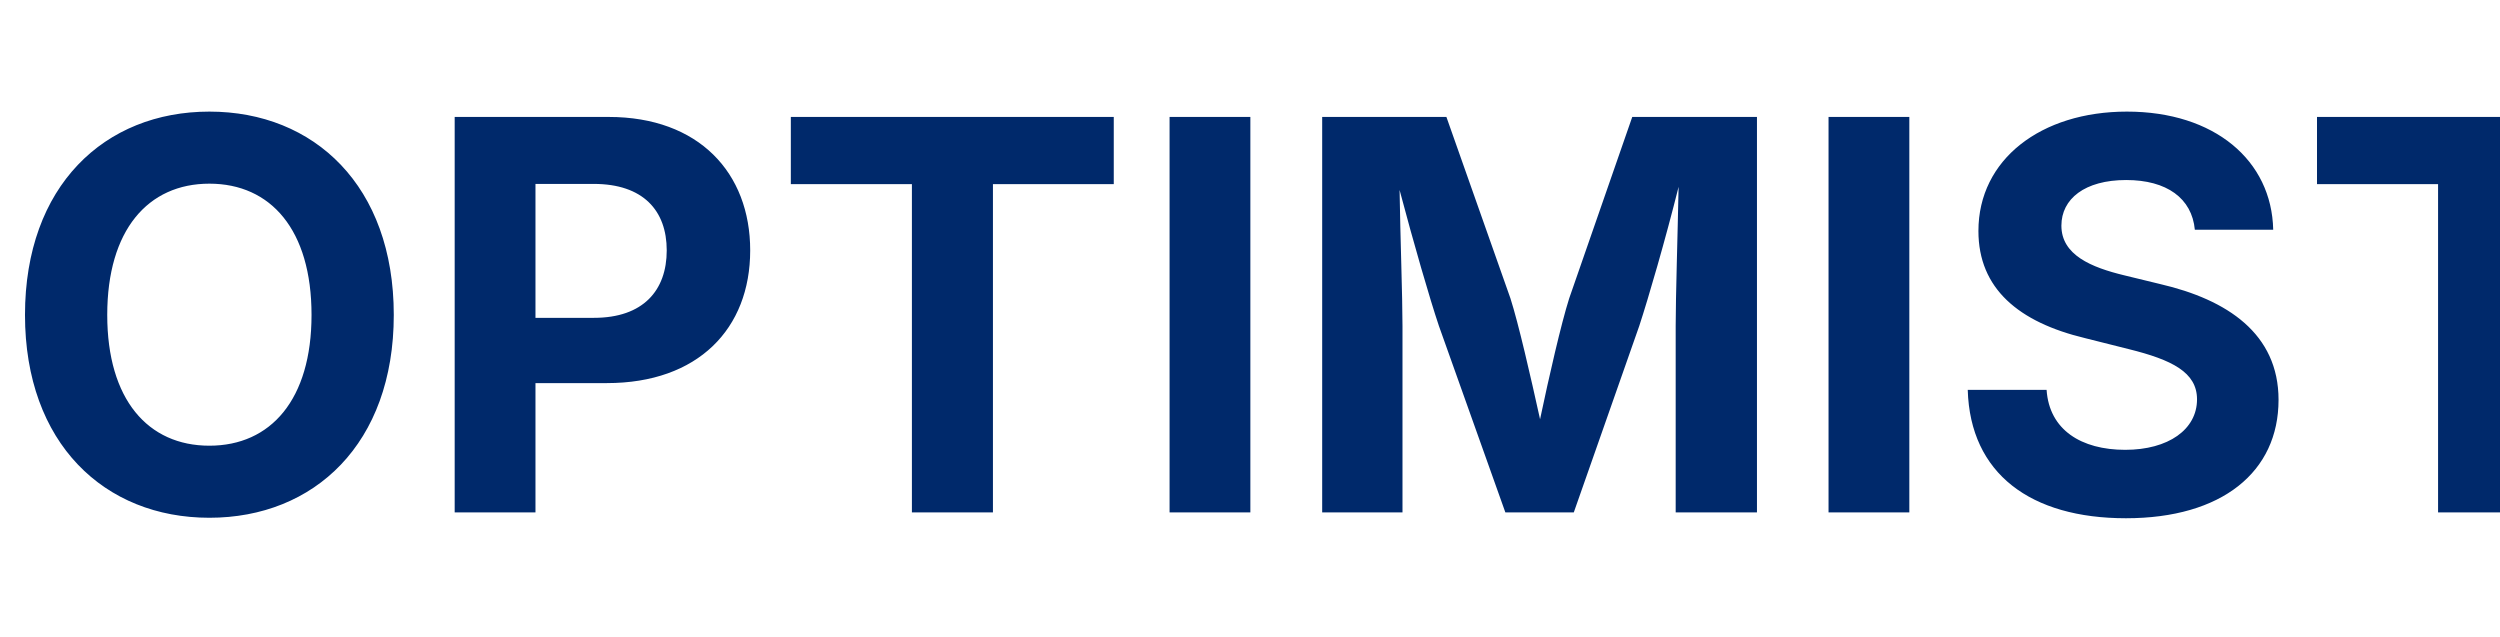
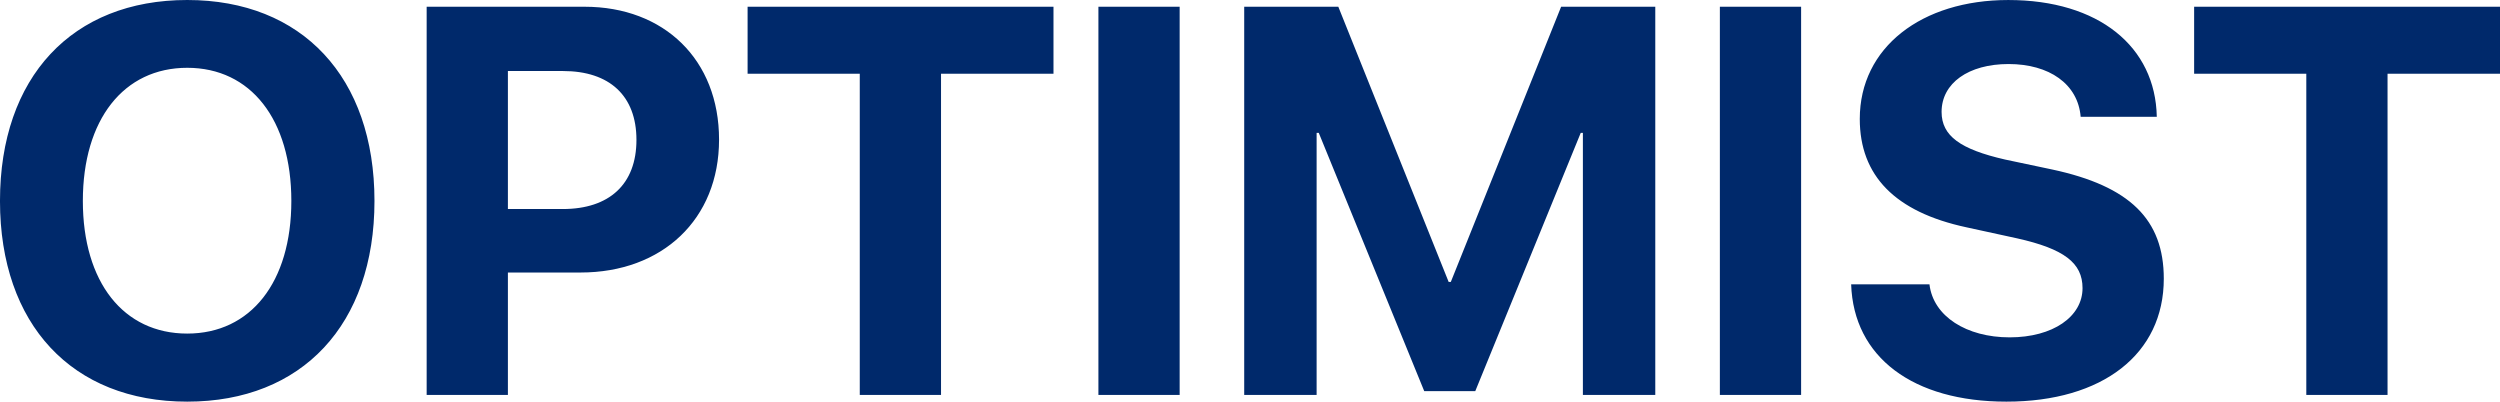
- <svg xmlns="http://www.w3.org/2000/svg" width="161" height="41" viewBox="0 0 161 41">
-   <text id="LOGO" transform="translate(0 33)" fill="#00296b" font-size="35" font-family="SFProDisplay-Bold, SF Pro Display" font-weight="700">
-     <tspan x="0" y="0">OPTIMIST</tspan>
-   </text>
+ <svg xmlns="http://www.w3.org/2000/svg" width="158.816" height="25.515" viewBox="0 0 158.816 25.515">
+   <path id="LOGO" d="M13.176-25.088c-7.314,0-11.895,4.9-11.895,12.766C1.282-4.478,5.862.427,13.176.427c7.3,0,11.895-4.9,11.895-12.749C25.071-20.183,20.474-25.088,13.176-25.088Zm0,4.307c4.033,0,6.614,3.281,6.614,8.459,0,5.161-2.581,8.425-6.614,8.425-4.05,0-6.631-3.264-6.631-8.425C6.545-17.5,9.143-20.781,13.176-20.781Zm15.21-3.879V0h5.161V-7.776h4.614c5.2,0,8.8-3.384,8.8-8.442,0-5.076-3.486-8.442-8.545-8.442Zm5.161,4.084h3.5c2.957,0,4.666,1.572,4.666,4.375,0,2.82-1.726,4.392-4.683,4.392H33.547ZM61.062,0V-20.405h7.144v-4.255H48.774v4.255H55.9V0ZM76.221,0V-24.661H71.06V0Zm30.215,0V-24.661h-5.981L93.447-7.178h-.137L86.3-24.661H80.322V0h4.6V-16.646h.137l6.7,16.406H95l6.7-16.406h.137V0ZM115.7,0V-24.661h-5.161V0Zm3.179-7.024c.154,4.631,3.931,7.451,9.861,7.451,6.118,0,10-3.025,10-7.81,0-3.76-2.153-5.879-7.092-6.938l-2.991-.632c-2.837-.649-4.033-1.5-4.033-3.025,0-1.829,1.709-3.042,4.255-3.042,2.581,0,4.409,1.265,4.58,3.35h4.836c-.085-4.46-3.691-7.417-9.434-7.417-5.5,0-9.434,3.008-9.434,7.554,0,3.606,2.239,5.913,6.785,6.887l3.213.7c2.974.667,4.153,1.555,4.153,3.162,0,1.812-1.88,3.127-4.631,3.127-2.734,0-4.854-1.333-5.093-3.367ZM152.954,0V-20.405H160.1v-4.255H140.667v4.255h7.126V0Z" transform="translate(-1.282 25.088)" fill="#00296b" />
</svg>
